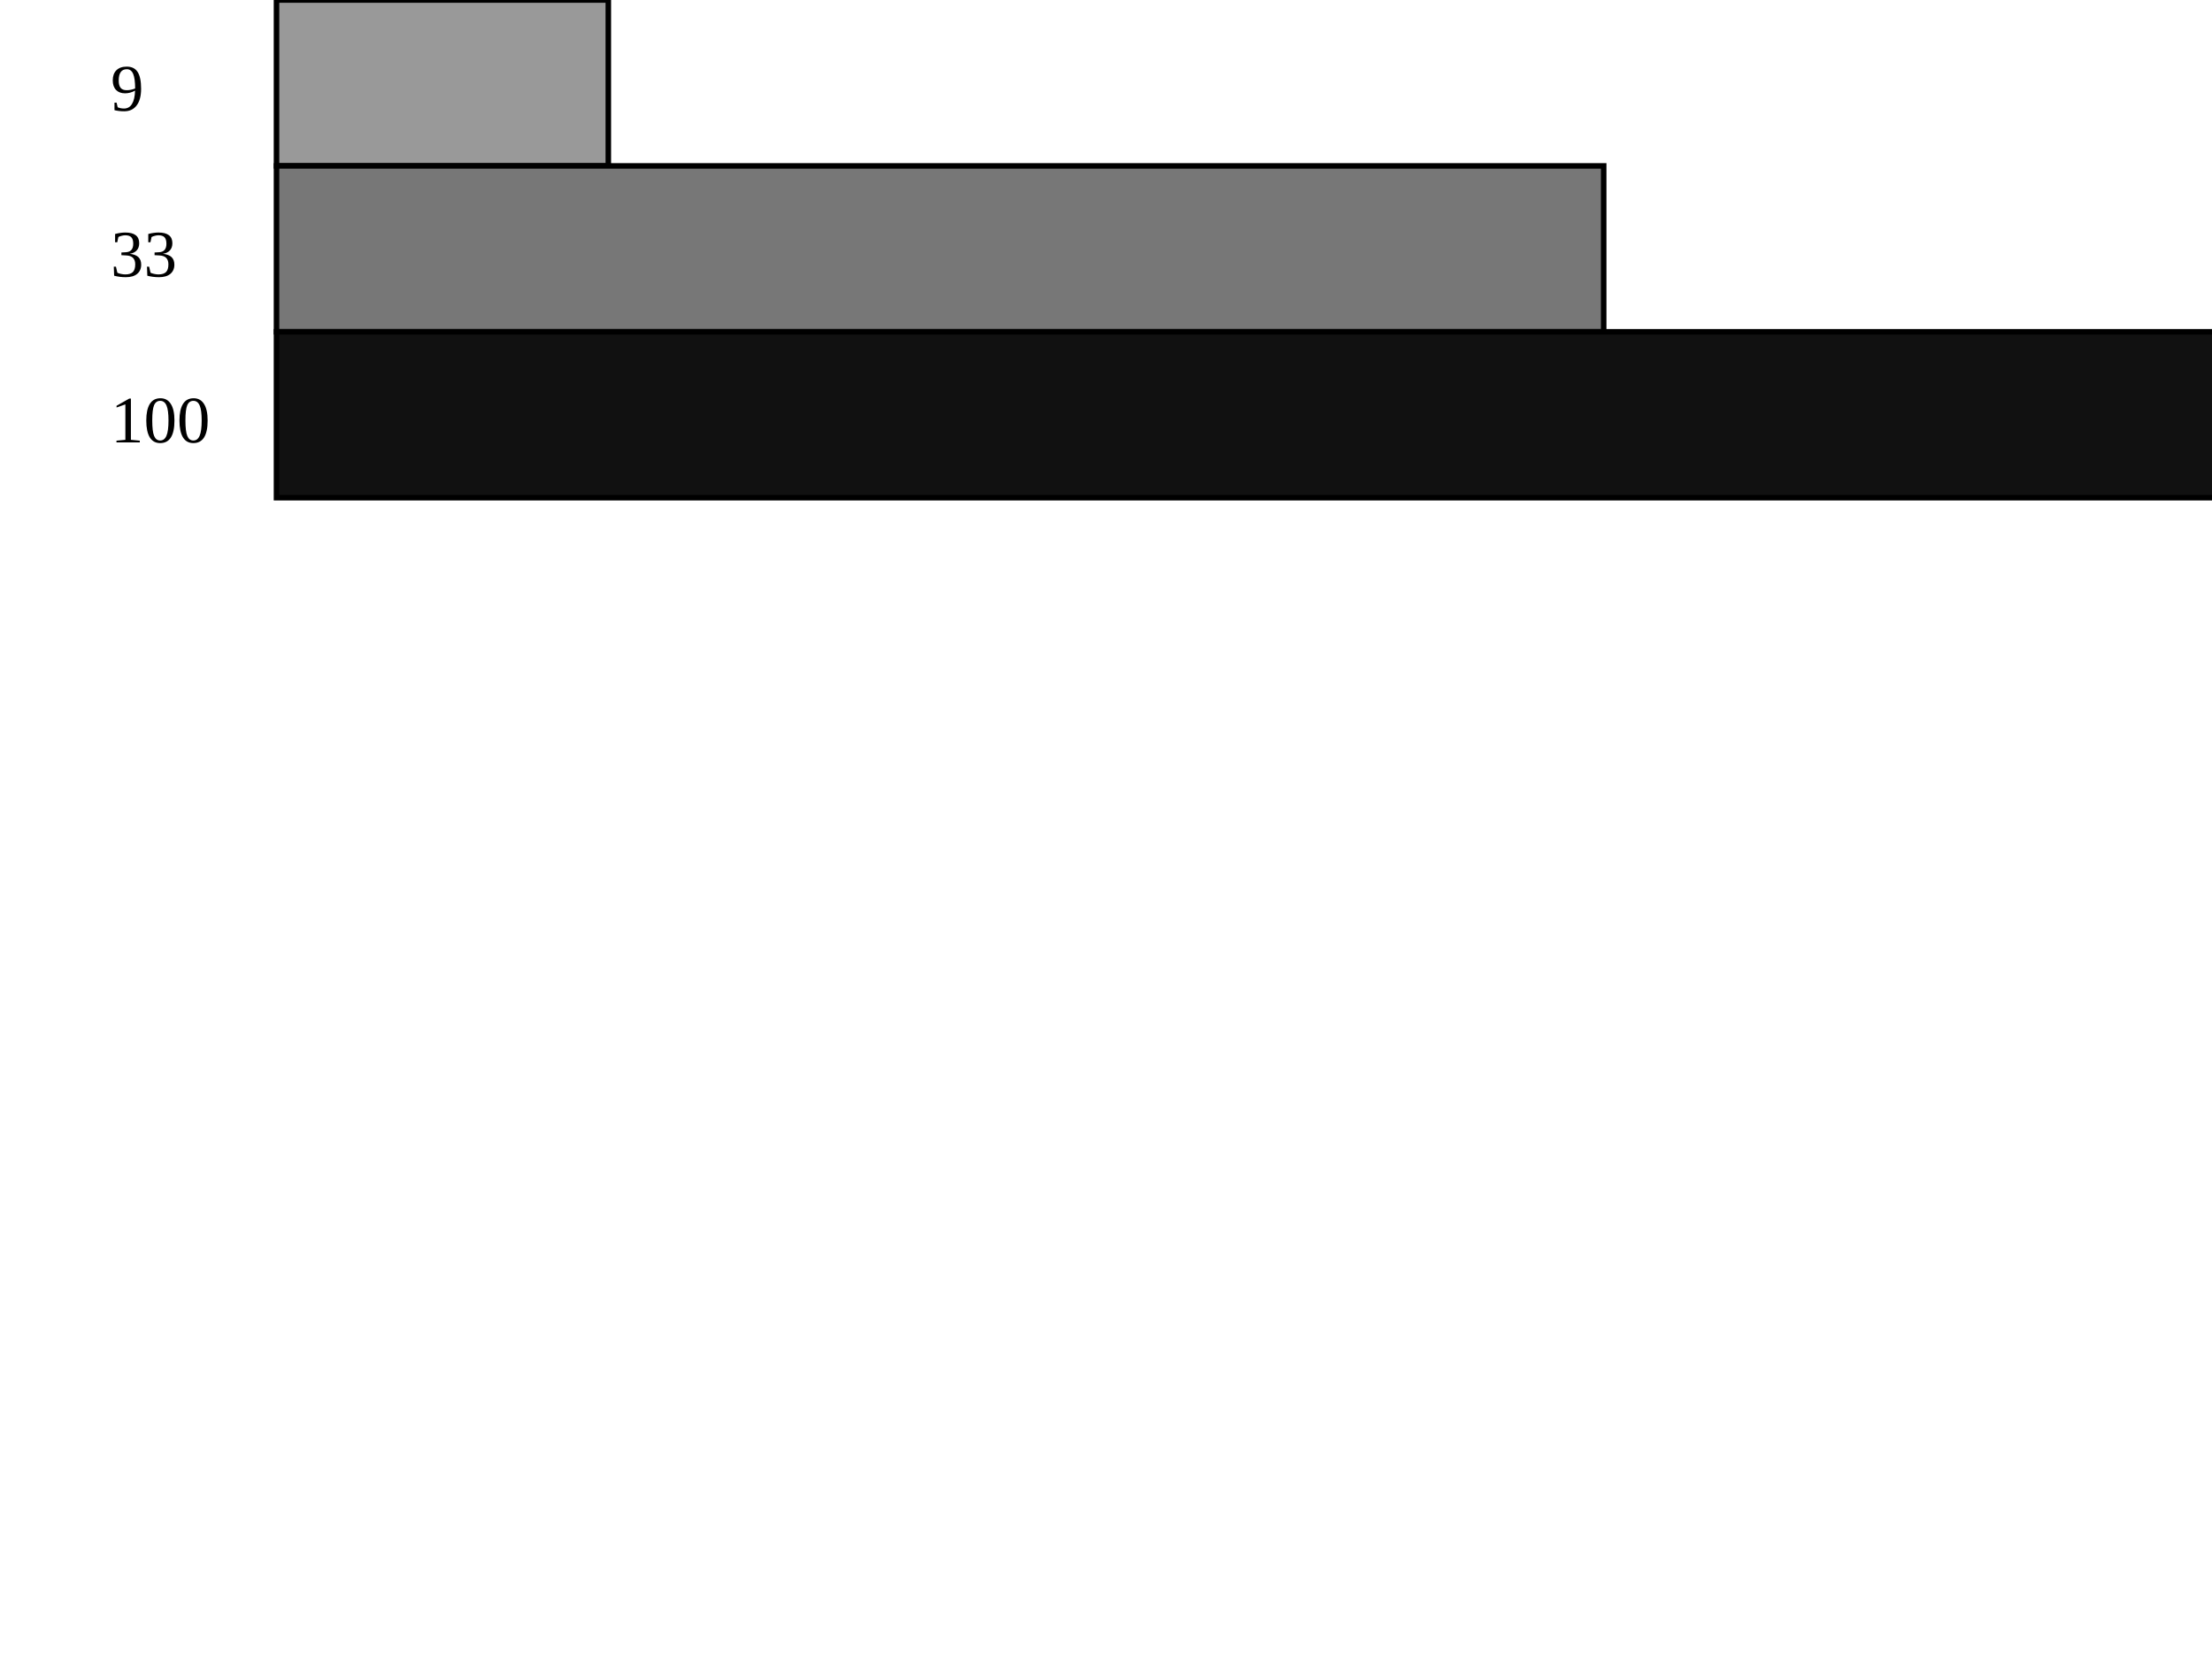
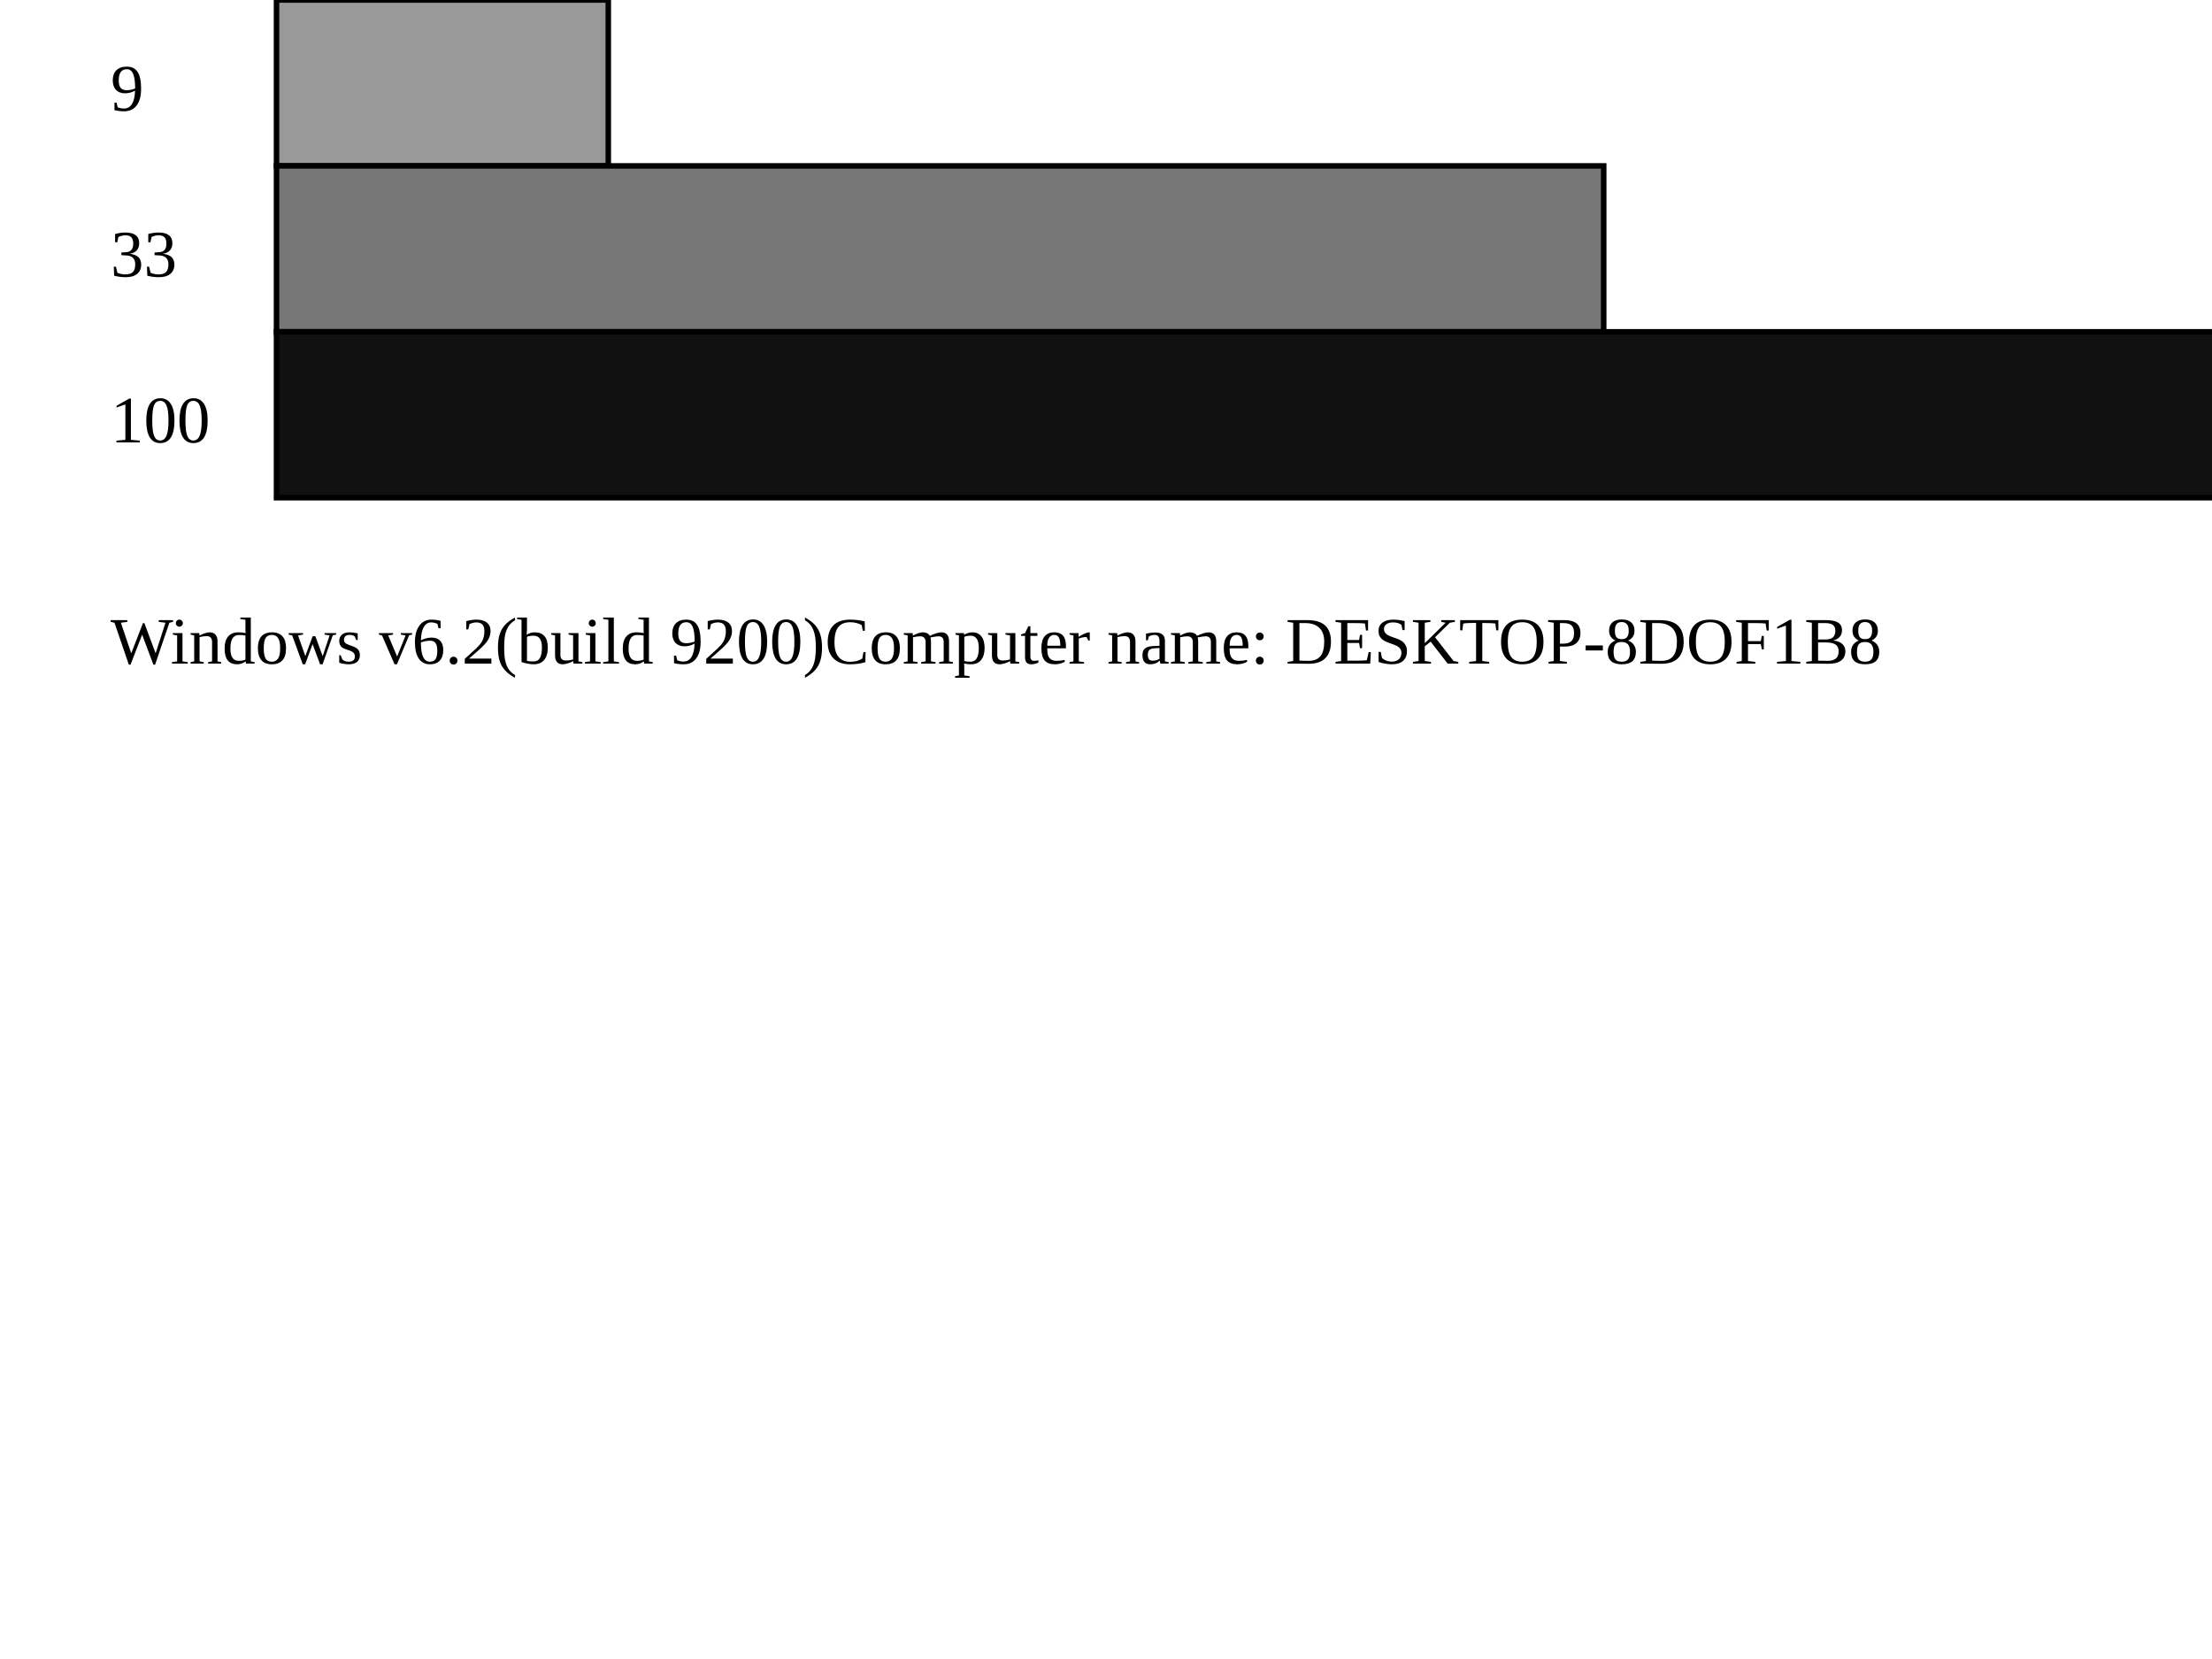
<svg xmlns="http://www.w3.org/2000/svg" width="400" height="300" viewBox="0 0 400 300">
  <text x="20" y="20">9</text>
  <rect x="50" y="0" width="60" height="30" stroke="black" fill="#999" />
  <text x="20" y="50">33</text>
  <rect x="50" y="30" width="240" height="30" stroke="black" fill="#777" />
  <text x="20" y="80">100</text>
  <rect x="50" y="60" width="750" height="30" stroke="black" fill="#111" />
+   <text x="20" y="120">Windows v6.2(build 9200)
+ Computer name: DESKTOP-8DOF1B8
+ </text>
</svg>
